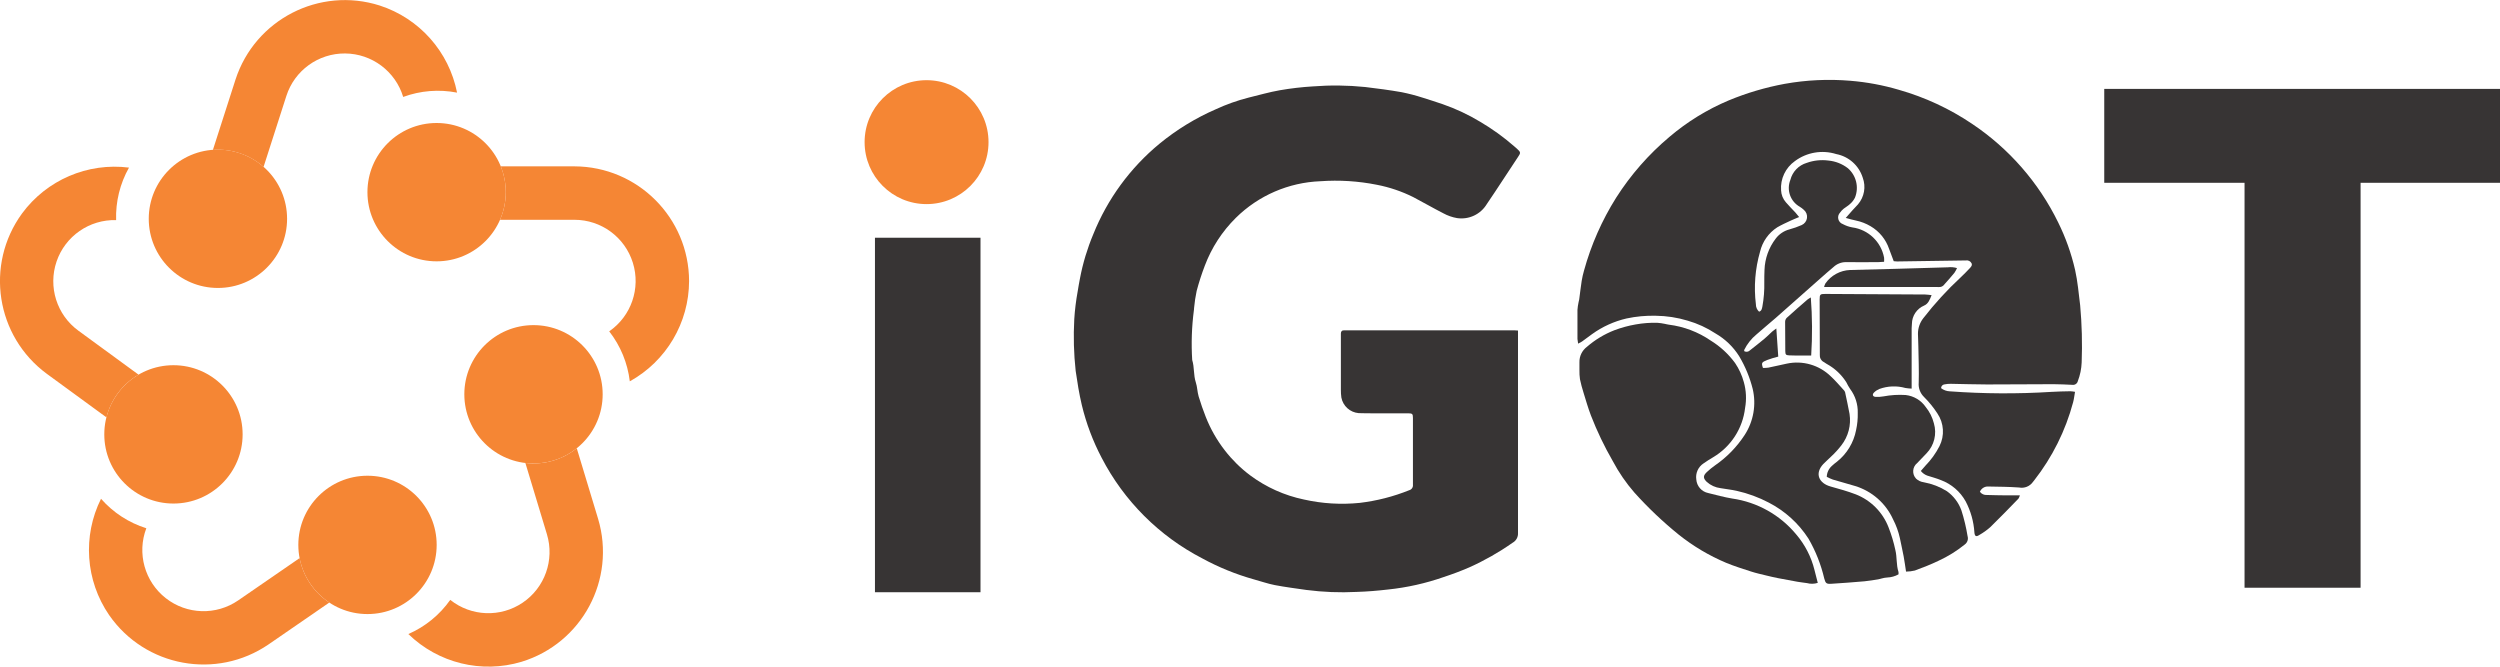
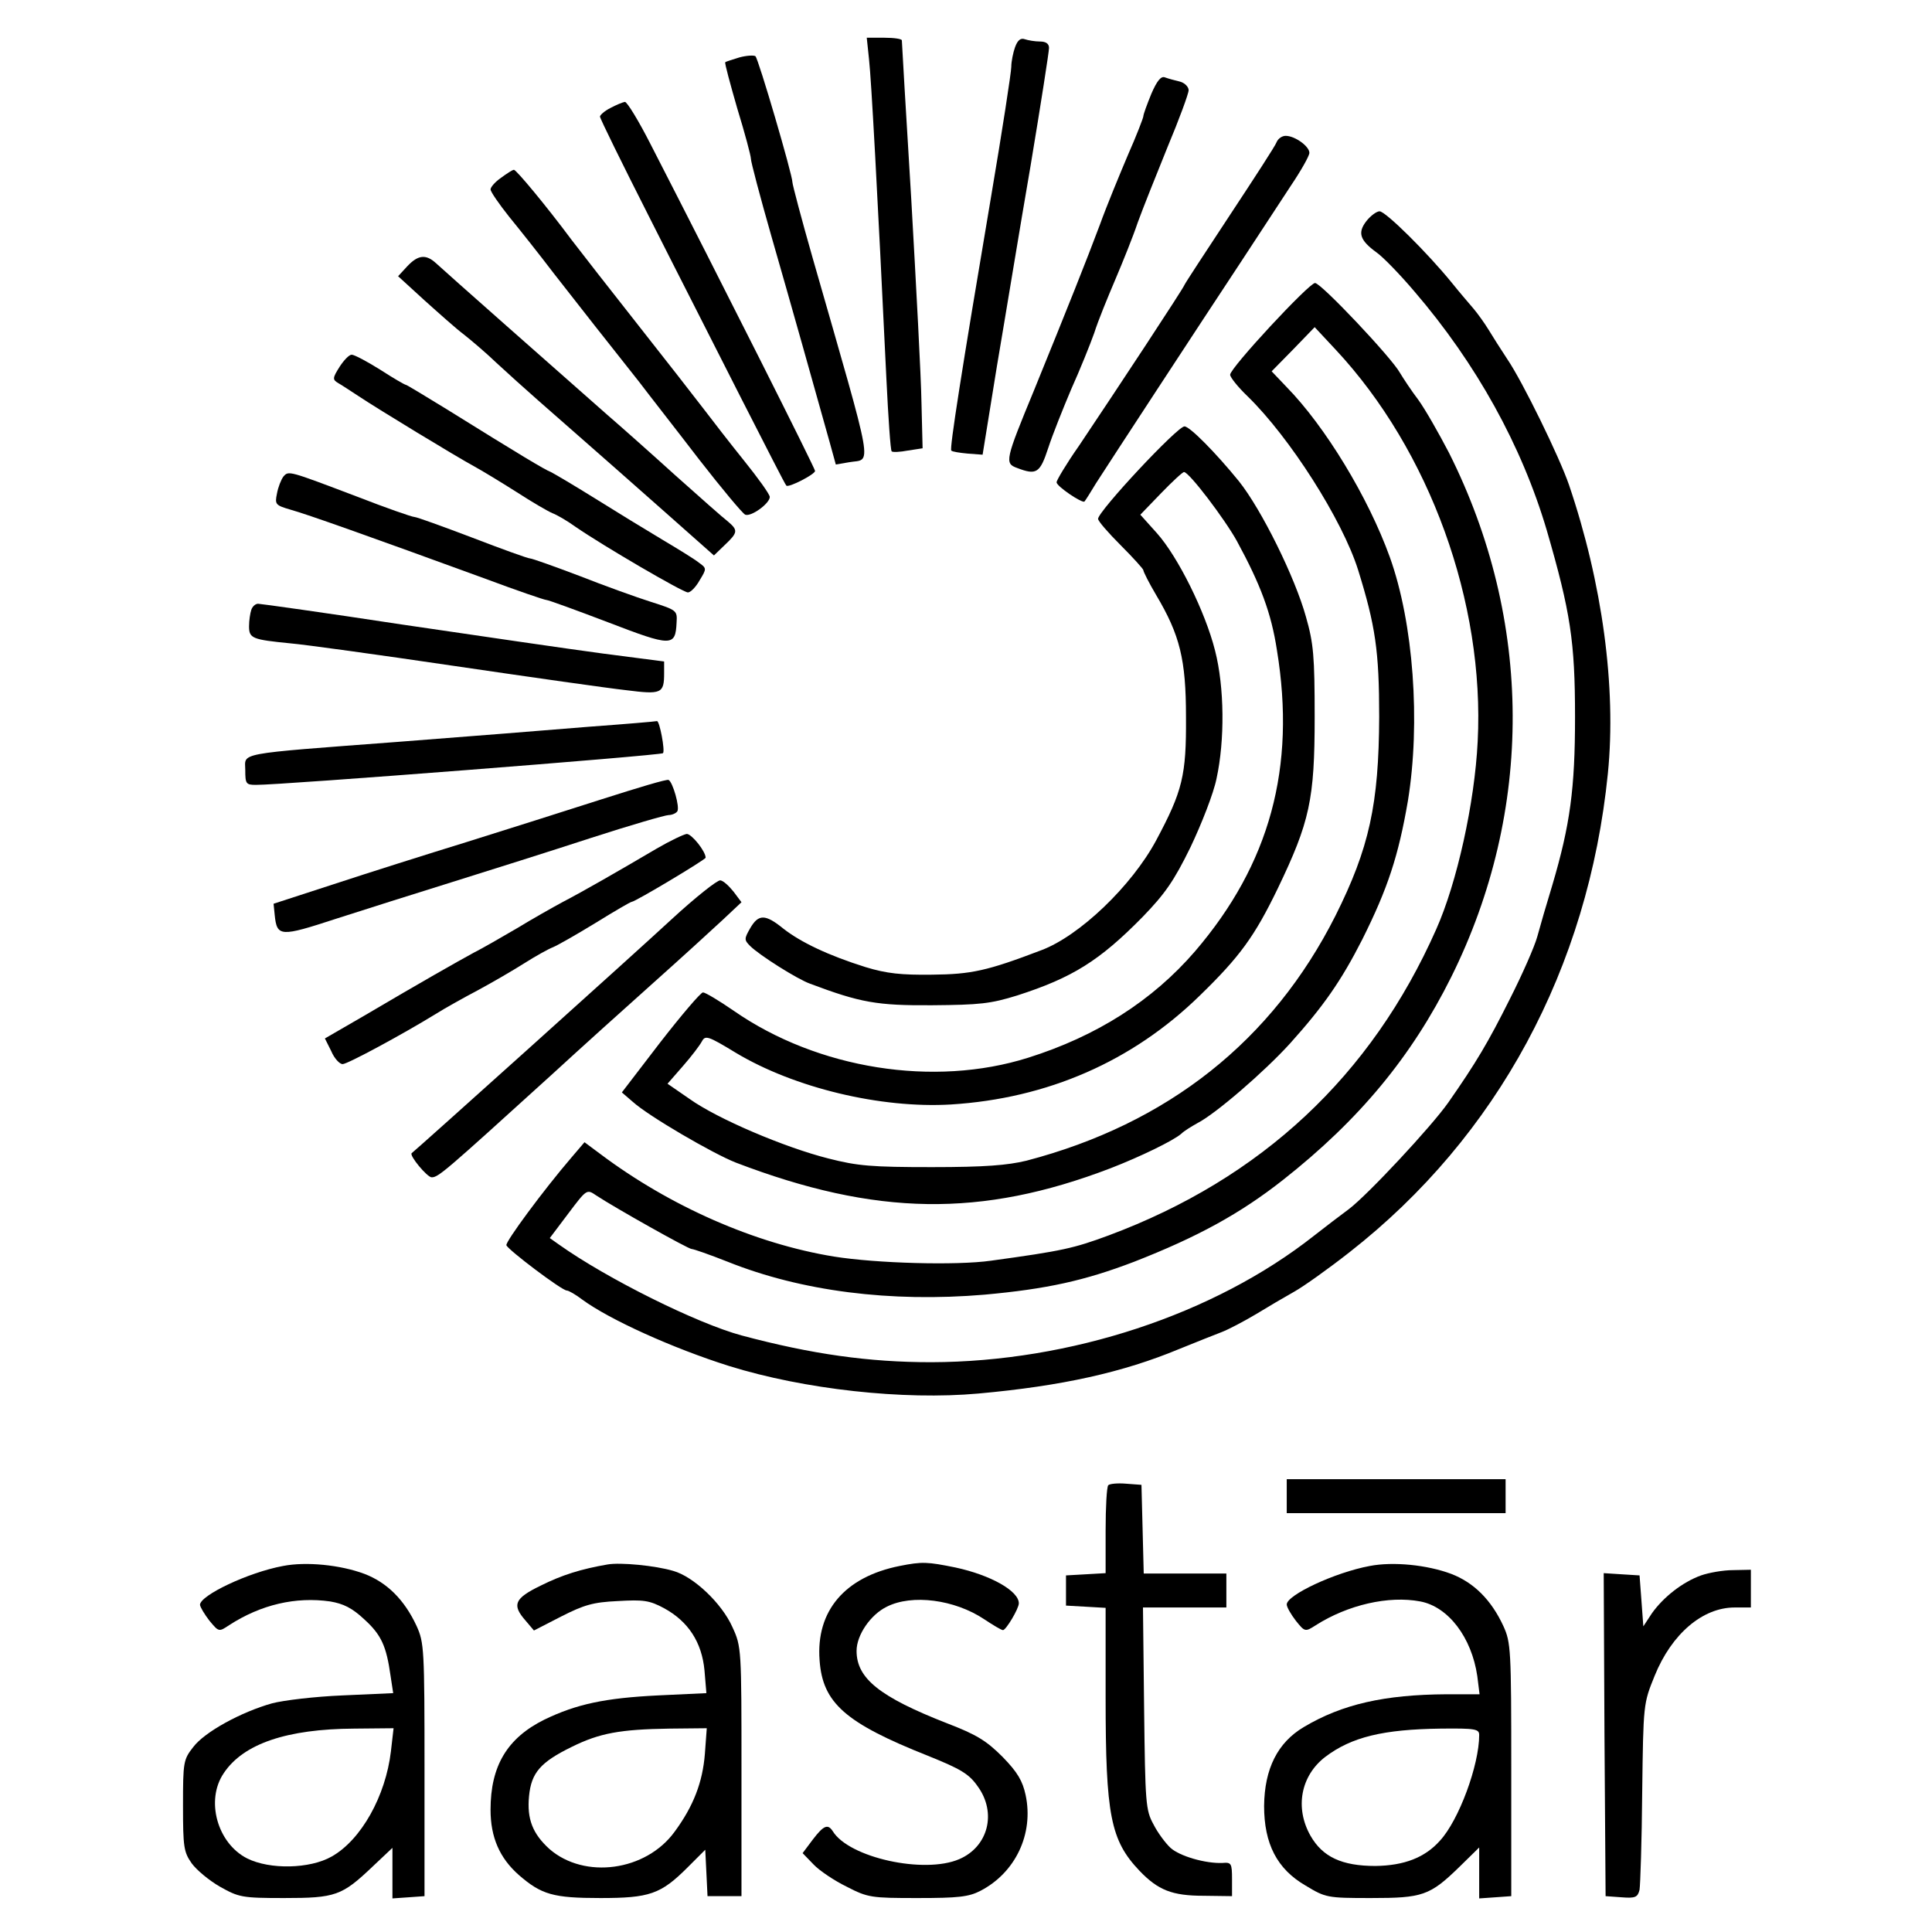
- <svg xmlns="http://www.w3.org/2000/svg" width="120" height="32" viewBox="0 0 120 32">
-   <defs>
-     <style>
-       .cls-1 {
-         fill: #f58634;
-       }
- 
-       .cls-2 {
-         fill: #373434;
-       }
-     </style>
-   </defs>
-   <g id="Group_10466" data-name="Group 10466" transform="translate(-118.098 -344.806)">
-     <g id="Group_71" data-name="Group 71" transform="translate(135.735 350.71)">
-       <circle id="Ellipse_5" data-name="Ellipse 5" class="cls-1" cx="3.32" cy="3.32" r="3.32" transform="translate(0 0)" />
-       <path id="Path_174" data-name="Path 174" class="cls-1" d="M243.305,385.275h-3.541a3.306,3.306,0,0,1-.036,2.565H243.3a2.937,2.937,0,0,1,1.67,5.354,4.814,4.814,0,0,1,.988,2.4,5.516,5.516,0,0,0,2.846-4.814h0A5.52,5.52,0,0,0,243.305,385.275Z" transform="translate(-233.365 -383.194)" />
-     </g>
-     <g id="Group_72" data-name="Group 72" transform="translate(137.7 360.412)">
-       <circle id="Ellipse_6" data-name="Ellipse 6" class="cls-1" cx="3.32" cy="3.32" r="3.32" transform="translate(2.686 0)" />
-       <path id="Path_175" data-name="Path 175" class="cls-1" d="M226.079,457.231l-1.025-3.39a3.305,3.305,0,0,1-2.466.708l1.035,3.424a2.937,2.937,0,0,1-4.641,3.147,4.81,4.81,0,0,1-2.011,1.64,5.517,5.517,0,0,0,5.432,1.332h0A5.52,5.52,0,0,0,226.079,457.231Z" transform="translate(-216.972 -447.932)" />
-     </g>
-     <g id="Group_73" data-name="Group 73" transform="translate(122.369 367.641)">
-       <circle id="Ellipse_7" data-name="Ellipse 7" class="cls-1" cx="3.32" cy="3.32" r="3.32" transform="translate(10.049 0)" />
-       <path id="Path_176" data-name="Path 176" class="cls-1" d="M148.364,473.126l2.916-2.009a3.307,3.307,0,0,1-1.426-2.133l-2.946,2.029a2.937,2.937,0,0,1-4.412-3.462,4.81,4.81,0,0,1-2.174-1.415,5.516,5.516,0,0,0,.387,5.579h0A5.52,5.52,0,0,0,148.364,473.126Z" transform="translate(-139.744 -465.03)" />
-     </g>
-     <g id="Group_74" data-name="Group 74" transform="translate(118.098 352.81)">
-       <circle id="Ellipse_8" data-name="Ellipse 8" class="cls-1" cx="3.32" cy="3.32" r="3.32" transform="translate(5.006 9.526)" />
-       <path id="Path_177" data-name="Path 177" class="cls-1" d="M120.348,395.309l2.859,2.089a3.305,3.305,0,0,1,1.542-2.05l-2.888-2.111a2.937,2.937,0,0,1,1.811-5.308,4.812,4.812,0,0,1,.618-2.52,5.516,5.516,0,0,0-5.138,2.207h0A5.52,5.52,0,0,0,120.348,395.309Z" transform="translate(-118.098 -385.368)" />
-     </g>
-     <g id="Group_75" data-name="Group 75" transform="translate(125.238 344.806)">
-       <circle id="Ellipse_9" data-name="Ellipse 9" class="cls-1" cx="3.32" cy="3.32" r="3.32" transform="translate(0 7.182)" />
-       <path id="Path_178" data-name="Path 178" class="cls-1" d="M170.984,348.626,169.9,352a3.306,3.306,0,0,1,2.431.818l1.094-3.406a2.937,2.937,0,0,1,5.608.047,4.812,4.812,0,0,1,2.586-.207,5.516,5.516,0,0,0-3.713-4.181h0A5.52,5.52,0,0,0,170.984,348.626Z" transform="translate(-166.82 -344.806)" />
-     </g>
-     <circle id="Ellipse_10" data-name="Ellipse 10" class="cls-1" cx="2.974" cy="2.974" r="2.974" transform="translate(159.599 348.655)" />
-     <rect id="Rectangle_29" data-name="Rectangle 29" class="cls-2" width="5.066" height="17.016" transform="translate(160.096 356.217)" />
-     <g id="Group_76" data-name="Group 76" transform="translate(219.102 349.073)">
-       <rect id="Rectangle_30" data-name="Rectangle 30" class="cls-2" width="5.57" height="21.058" transform="translate(6.734 2.886)" />
-       <rect id="Rectangle_31" data-name="Rectangle 31" class="cls-2" width="4.507" height="18.996" transform="translate(18.996) rotate(90)" />
-     </g>
-     <path id="Path_179" data-name="Path 179" class="cls-2" d="M399.279,377.361v.284q0,4.717,0,9.435a.5.5,0,0,1-.261.468,12.511,12.511,0,0,1-2.073,1.179c-.4.174-.813.328-1.229.465a11.8,11.8,0,0,1-2.68.6c-.5.058-1,.1-1.506.115a13.411,13.411,0,0,1-2.414-.095c-.5-.073-1.012-.137-1.512-.233-.339-.066-.667-.183-1-.273a11.9,11.9,0,0,1-2.479-1.008,11.269,11.269,0,0,1-4.831-4.83,10.946,10.946,0,0,1-.952-2.531c-.128-.541-.215-1.087-.295-1.639a15.243,15.243,0,0,1-.067-2.481,11.4,11.4,0,0,1,.163-1.332c.03-.214.075-.426.113-.638a10.536,10.536,0,0,1,.635-2.105,10.894,10.894,0,0,1,3.184-4.352,11.48,11.48,0,0,1,2.7-1.651,9.12,9.12,0,0,1,1.562-.556c.5-.121,1-.267,1.508-.356a14.326,14.326,0,0,1,1.592-.185,13.988,13.988,0,0,1,2.509.03c.584.069,1.168.147,1.747.248a9.2,9.2,0,0,1,1.006.262c.324.1.643.206.963.313a9.544,9.544,0,0,1,1.8.844,10.878,10.878,0,0,1,1.635,1.179c.041.036.082.071.123.107.192.174.2.2.059.405q-.368.561-.739,1.122c-.252.381-.5.764-.759,1.14a1.422,1.422,0,0,1-1.432.671,2.121,2.121,0,0,1-.652-.229c-.489-.248-.962-.526-1.448-.779a6.794,6.794,0,0,0-1.747-.591,10.144,10.144,0,0,0-2.708-.17,6.109,6.109,0,0,0-4.057,1.756,6.4,6.4,0,0,0-1.492,2.3,11.988,11.988,0,0,0-.39,1.207,7.06,7.06,0,0,0-.124.819c-.006.038,0,.078-.01.116a12.4,12.4,0,0,0-.08,2.384c.109.348.057.721.173,1.072.072.216.071.456.136.676.1.332.214.66.341.982a6.515,6.515,0,0,0,.915,1.607,6.341,6.341,0,0,0,1.219,1.2,6.566,6.566,0,0,0,2.579,1.159,8.37,8.37,0,0,0,2.68.161,9.332,9.332,0,0,0,2.375-.608.241.241,0,0,0,.177-.259q0-1.6,0-3.207c0-.2-.028-.224-.234-.225-.535,0-1.07,0-1.605,0-.256,0-.512,0-.768-.009a.924.924,0,0,1-.829-.751,2.671,2.671,0,0,1-.023-.37q0-1.278,0-2.556c0-.046,0-.093,0-.139,0-.1.044-.161.153-.159.047,0,.093,0,.14,0h7.886C399.056,377.345,399.147,377.354,399.279,377.361Z" transform="translate(-208.317 -16.689)" />
-     <g id="Group_77" data-name="Group 77" transform="translate(193.811 348.638)">
-       <path id="Path_180" data-name="Path 180" class="cls-2" d="M514.893,372.932c-.076-.2-.148-.4-.222-.59a2.013,2.013,0,0,0-.89-1.09,2.292,2.292,0,0,0-.706-.273c-.15-.028-.3-.076-.485-.125.119-.136.218-.25.319-.362s.183-.19.269-.289a1.282,1.282,0,0,0,.227-1.281,1.658,1.658,0,0,0-1.269-1.132,2.217,2.217,0,0,0-1.986.336,1.579,1.579,0,0,0-.664,1.407.931.931,0,0,0,.231.572c.144.171.306.327.458.492.055.06.1.125.177.215-.16.068-.286.116-.409.174-.215.1-.435.2-.64.319a1.913,1.913,0,0,0-.826,1.168,6.329,6.329,0,0,0-.2,2.529.473.473,0,0,0,.152.353c.125-.038.138-.143.16-.251a5.718,5.718,0,0,0,.091-1.156c0-.2,0-.4.01-.6a2.614,2.614,0,0,1,.538-1.5,1.208,1.208,0,0,1,.661-.444,4.2,4.2,0,0,0,.586-.207.434.434,0,0,0,.107-.727,1.17,1.17,0,0,0-.2-.152,1.036,1.036,0,0,1-.45-1.29,1.144,1.144,0,0,1,.785-.816,2.228,2.228,0,0,1,1.044-.111,1.8,1.8,0,0,1,.93.367,1.249,1.249,0,0,1,.34,1.416.957.957,0,0,1-.24.305c-.088.085-.2.144-.3.223a.87.87,0,0,0-.173.185.338.338,0,0,0,.133.554,1.493,1.493,0,0,0,.453.158,1.8,1.8,0,0,1,1.526,1.451,1.267,1.267,0,0,1,0,.2c-.1.006-.19.015-.28.016-.519,0-1.039.009-1.558,0a.862.862,0,0,0-.587.233c-.214.179-.423.363-.632.548-.714.631-1.424,1.264-2.139,1.893-.308.271-.628.527-.933.8a2.244,2.244,0,0,0-.585.741.2.2,0,0,0,0,.059.225.225,0,0,0,.268-.034c.237-.186.474-.372.706-.565.125-.1.237-.223.358-.332.054-.049.117-.089.21-.158.033.479.062.914.092,1.35a4.684,4.684,0,0,0-.522.16c-.248.108-.31.112-.212.384a1.663,1.663,0,0,0,.257-.014c.3-.06.588-.131.884-.192a2.328,2.328,0,0,1,2.12.614c.218.2.406.426.606.642a.275.275,0,0,1,.075.114c.075.347.149.694.214,1.043a1.969,1.969,0,0,1-.391,1.507,4.439,4.439,0,0,1-.5.546c-.118.122-.253.229-.369.353-.429.46-.206.923.35,1.078.408.114.819.228,1.214.379a2.768,2.768,0,0,1,1.571,1.589,6.939,6.939,0,0,1,.324,1.08c.086.35.038.712.15,1.053a.405.405,0,0,1,0,.117,1.2,1.2,0,0,1-.537.15,1.284,1.284,0,0,0-.272.047c-.053.011-.1.032-.157.04-.221.034-.442.075-.665.095q-.8.07-1.6.12c-.24.015-.271-.036-.333-.258a7,7,0,0,0-.756-1.909,4.977,4.977,0,0,0-1.9-1.727,6.233,6.233,0,0,0-1.542-.567c-.255-.059-.518-.082-.776-.129a1.216,1.216,0,0,1-.663-.3c-.179-.175-.186-.294,0-.471a3.631,3.631,0,0,1,.395-.322,5.258,5.258,0,0,0,1.418-1.452,2.859,2.859,0,0,0,.39-2.222,5.861,5.861,0,0,0-.644-1.558,3.258,3.258,0,0,0-1.139-1.1,4.9,4.9,0,0,0-1.34-.616,5.5,5.5,0,0,0-1.529-.235,5.983,5.983,0,0,0-1.406.131,4.606,4.606,0,0,0-1.652.751c-.162.118-.323.24-.486.357a1.664,1.664,0,0,1-.184.1,1.913,1.913,0,0,1-.031-.227c0-.465,0-.93,0-1.394a2.568,2.568,0,0,1,.053-.366c.007-.046.025-.09.031-.136.04-.3.073-.595.119-.89a4.153,4.153,0,0,1,.112-.494,13.093,13.093,0,0,1,1.543-3.5,12.776,12.776,0,0,1,2.562-2.922,10.941,10.941,0,0,1,2.83-1.742,13.331,13.331,0,0,1,2.7-.8,12.111,12.111,0,0,1,3.15-.147,11.557,11.557,0,0,1,2.325.433,12.318,12.318,0,0,1,3.512,1.631,12.062,12.062,0,0,1,4.136,4.732,10.385,10.385,0,0,1,.814,2.286c.124.557.172,1.129.243,1.7a21.426,21.426,0,0,1,.072,2.737,2.8,2.8,0,0,1-.185.9.234.234,0,0,1-.263.176c-.3-.013-.6-.031-.906-.031-1.062,0-2.124.014-3.186.013-.581,0-1.162-.023-1.743-.031a1.472,1.472,0,0,0-.3.027.183.183,0,0,0-.165.182.731.731,0,0,0,.419.152,36.094,36.094,0,0,0,4.88.026c.3-.02.6-.023.906-.03a1.649,1.649,0,0,1,.224.028c-.033.181-.048.342-.091.5a10.46,10.46,0,0,1-1.869,3.75c-.019.024-.041.047-.058.072a.659.659,0,0,1-.668.27c-.487-.035-.976-.038-1.464-.047a.412.412,0,0,0-.416.252.378.378,0,0,0,.336.154c.31.011.62.014.93.018.208,0,.416,0,.653,0a.563.563,0,0,1-.068.157c-.448.46-.893.924-1.354,1.371a3.193,3.193,0,0,1-.528.376c-.154.1-.218.057-.233-.129a3.712,3.712,0,0,0-.418-1.484,2.261,2.261,0,0,0-1.188-1.023c-.213-.087-.437-.145-.656-.216a.711.711,0,0,1-.309-.223c.071-.082.144-.169.221-.254a3.854,3.854,0,0,0,.674-.937,1.552,1.552,0,0,0-.1-1.57,4.79,4.79,0,0,0-.641-.789.852.852,0,0,1-.256-.684c.017-.58-.007-1.161-.017-1.741,0-.2-.017-.4-.019-.6a1.208,1.208,0,0,1,.255-.755,16.256,16.256,0,0,1,1.8-1.966c.146-.139.288-.281.425-.428.061-.066.139-.14.093-.245a.256.256,0,0,0-.272-.136l-3.3.049Z" transform="translate(-499.707 -364.226)" />
-       <path id="Path_181" data-name="Path 181" class="cls-2" d="M511.652,435.814a.912.912,0,0,1-.517.011c-.153-.023-.307-.038-.459-.065q-.466-.082-.931-.173c-.188-.037-.375-.08-.561-.126-.245-.06-.493-.114-.733-.192-.4-.13-.809-.257-1.2-.419a9.69,9.69,0,0,1-2.266-1.345,18.581,18.581,0,0,1-2.137-2.028,8,8,0,0,1-1.035-1.508,15.749,15.749,0,0,1-1.049-2.189c-.137-.359-.243-.729-.357-1.1a6.344,6.344,0,0,1-.17-.643,2.7,2.7,0,0,1-.025-.439c0-.124,0-.248,0-.372a.9.9,0,0,1,.355-.739,4.54,4.54,0,0,1,1.323-.8,5.663,5.663,0,0,1,1.021-.278,5.121,5.121,0,0,1,1.038-.079,2.69,2.69,0,0,1,.366.052c.061.01.121.031.182.037a4.56,4.56,0,0,1,2.016.764,4.123,4.123,0,0,1,1.171,1.08,3.07,3.07,0,0,1,.419.915,2.759,2.759,0,0,1,.06,1.241,3.174,3.174,0,0,1-1.532,2.364c-.16.093-.317.194-.468.3a.785.785,0,0,0-.342.766.717.717,0,0,0,.573.653c.383.094.764.2,1.153.264a4.885,4.885,0,0,1,3.065,1.716,4.17,4.17,0,0,1,.882,1.713C511.542,435.4,511.6,435.6,511.652,435.814Z" transform="translate(-500.112 -411.668)" />
-       <path id="Path_182" data-name="Path 182" class="cls-2" d="M558.986,425.1a.731.731,0,0,1,.241-.523,2.807,2.807,0,0,1,.25-.207,2.549,2.549,0,0,0,.916-1.514,3.466,3.466,0,0,0,.08-.828,1.828,1.828,0,0,0-.366-1.148,2.637,2.637,0,0,1-.183-.322,2.573,2.573,0,0,0-.939-.879c-.052-.033-.1-.068-.157-.1a.339.339,0,0,1-.175-.326c0-.891-.008-1.781-.009-2.671,0-.241.025-.264.27-.263q2.4.011,4.79.027c.1,0,.192.019.314.031-.089.217-.157.413-.359.5a.962.962,0,0,0-.586.876,3.819,3.819,0,0,0-.013.441q0,1.185,0,2.369c0,.091,0,.182,0,.3a2.16,2.16,0,0,1-.3-.03,2.051,2.051,0,0,0-1.252.048.792.792,0,0,0-.249.165c-.1.093-.073.2.06.213a1.553,1.553,0,0,0,.391-.023,4.262,4.262,0,0,1,1.063-.065,1.353,1.353,0,0,1,.965.579,2.016,2.016,0,0,1,.39.78,1.468,1.468,0,0,1-.353,1.439c-.153.153-.3.309-.45.469a.509.509,0,0,0-.051.749.67.67,0,0,0,.365.171,3.168,3.168,0,0,1,1.111.428,1.935,1.935,0,0,1,.7.926,8.5,8.5,0,0,1,.294,1.23.366.366,0,0,1-.138.407,5.952,5.952,0,0,1-1.258.779c-.367.178-.75.325-1.133.467a1.87,1.87,0,0,1-.424.052c-.04-.259-.071-.494-.114-.727-.055-.294-.123-.585-.181-.878a3.68,3.68,0,0,0-.329-.906,2.941,2.941,0,0,0-1.83-1.6c-.352-.108-.708-.2-1.06-.307A2.87,2.87,0,0,1,558.986,425.1Z" transform="translate(-547.014 -406.042)" />
-       <path id="Path_183" data-name="Path 183" class="cls-2" d="M566.109,409.856a1.479,1.479,0,0,1-.128.231q-.259.312-.533.612a.263.263,0,0,1-.141.064,1.018,1.018,0,0,1-.185,0h-5.394a.734.734,0,0,1,.066-.174,1.522,1.522,0,0,1,1.182-.641q1.057-.023,2.114-.054c.859-.024,1.719-.052,2.578-.075A1.092,1.092,0,0,1,566.109,409.856Z" transform="translate(-547.885 -400.82)" />
-       <path id="Path_184" data-name="Path 184" class="cls-2" d="M551.465,417.167a19.78,19.78,0,0,1,.018,2.789h-.4c-.217,0-.434,0-.651-.009-.162-.008-.189-.036-.192-.2q-.011-.708-.008-1.416a.273.273,0,0,1,.074-.182c.326-.3.658-.587.991-.876A1.33,1.33,0,0,1,551.465,417.167Z" transform="translate(-540.259 -406.721)" />
-     </g>
+ <svg xmlns="http://www.w3.org/2000/svg" version="1.0" width="512pt" height="512pt" viewBox="0 0 512 512" preserveAspectRatio="xMidYMid meet">
+   <g transform="translate(0,512) scale(0.1,-0.1)" fill="#000000" stroke="none">
+     <path d="M2303 4963 c6 -53 22 -345 46 -846 5 -104 11 -191 14 -193 2 -3 22 -2 43 2 l39 6 -3 121 c-1 67 -14 309 -27 538 -14 228 -25 418 -25 422 0 4 -21 7 -46 7 l-47 0 6 -57z" />
+     <path d="M2690 4995 c-5 -14 -10 -38 -10 -52 0 -14 -24 -170 -54 -347 -78 -461 -110 -666 -105 -670 2 -3 22 -6 43 -8 l40 -3 38 235 c22 129 61 368 89 530 27 162 49 303 49 313 0 11 -8 17 -24 17 -13 0 -31 3 -40 6 -11 4 -19 -2 -26 -21z" />
+     <path d="M1960 4968 c-19 -6 -36 -11 -38 -13 -2 -2 13 -57 32 -123 20 -65 36 -125 36 -133 0 -8 24 -99 54 -204 51 -177 117 -412 155 -548 l16 -58 35 6 c61 11 70 -39 -96 540 -30 105 -54 196 -54 202 0 20 -90 327 -98 334 -4 3 -23 2 -42 -3z" />
+     <path d="M3051 4871 c-11 -27 -21 -54 -21 -59 0 -4 -18 -51 -41 -103 -22 -52 -56 -134 -74 -184 -36 -96 -83 -214 -175 -440 -76 -184 -78 -193 -45 -205 52 -20 61 -14 83 53 11 34 39 104 61 156 23 51 50 118 61 149 10 32 36 95 56 142 20 47 47 114 59 150 13 36 49 126 79 200 31 74 56 142 56 151 0 9 -11 20 -24 23 -13 3 -31 8 -39 11 -10 4 -21 -9 -36 -44z" />
+     <path d="M1618 4834 c-16 -8 -28 -19 -28 -23 0 -5 59 -125 131 -267 72 -143 183 -360 245 -483 63 -123 115 -226 118 -228 6 -6 76 30 76 39 0 7 -245 494 -436 866 -31 61 -62 112 -68 112 -6 -1 -23 -8 -38 -16z" />
+     <path d="M3383 4743 c-3 -9 -59 -95 -123 -192 -64 -97 -119 -181 -121 -186 -4 -11 -178 -275 -280 -427 -33 -47 -59 -91 -59 -96 0 -11 69 -57 74 -51 2 2 16 24 31 49 16 25 89 137 163 250 74 113 173 264 220 335 47 72 107 163 133 203 27 40 49 79 49 87 0 17 -38 45 -63 45 -9 0 -20 -7 -24 -17z" />
+     <path d="M1328 4649 c-16 -11 -28 -25 -28 -31 0 -6 22 -38 49 -72 27 -33 81 -101 119 -151 75 -96 140 -179 225 -286 28 -37 101 -130 160 -207 60 -77 115 -143 122 -146 16 -6 65 30 65 47 0 7 -31 50 -68 96 -37 46 -85 108 -107 137 -22 29 -101 130 -175 224 -74 94 -153 195 -175 224 -70 94 -147 186 -153 186 -4 0 -19 -10 -34 -21z" />
+     <path d="M3621 4534 c-24 -31 -17 -51 27 -83 16 -11 61 -57 100 -103 165 -192 285 -410 351 -633 63 -217 75 -295 75 -495 0 -190 -13 -286 -60 -445 -15 -49 -33 -111 -40 -137 -7 -26 -40 -101 -73 -166 -57 -114 -89 -168 -163 -274 -45 -64 -213 -244 -263 -282 -23 -17 -65 -49 -93 -71 -265 -209 -646 -334 -1014 -335 -165 0 -316 21 -503 71 -118 32 -356 150 -484 241 l-24 17 49 65 c49 65 49 65 74 48 50 -33 244 -142 253 -142 5 0 48 -15 96 -34 195 -78 431 -108 680 -87 165 15 265 37 396 87 169 66 282 128 395 217 202 159 341 327 446 538 219 441 217 945 -6 1389 -27 52 -63 115 -81 140 -19 25 -40 57 -49 72 -22 40 -209 238 -225 238 -16 0 -225 -225 -225 -243 0 -7 21 -33 46 -57 112 -109 251 -327 293 -460 46 -148 56 -215 56 -390 -1 -231 -26 -347 -116 -527 -167 -331 -444 -551 -819 -649 -50 -12 -109 -17 -250 -17 -160 0 -197 3 -275 23 -115 29 -294 105 -368 158 l-58 40 41 47 c22 25 44 54 50 65 9 17 16 15 90 -30 155 -93 384 -148 570 -137 256 16 481 114 660 289 106 103 145 157 206 283 85 177 98 236 98 455 0 161 -3 195 -23 265 -29 105 -118 285 -178 360 -61 75 -130 145 -144 145 -19 0 -229 -225 -229 -245 0 -6 27 -37 60 -70 33 -33 60 -63 60 -66 0 -4 15 -34 34 -66 63 -106 79 -171 79 -323 1 -155 -9 -196 -79 -327 -65 -121 -203 -253 -304 -291 -144 -55 -186 -64 -290 -65 -82 -1 -120 3 -176 20 -99 31 -172 66 -218 102 -48 39 -66 39 -88 1 -16 -28 -16 -31 0 -47 24 -24 125 -88 159 -100 133 -50 177 -58 323 -57 127 1 155 4 226 26 146 47 218 92 332 208 59 61 83 95 127 185 29 61 61 142 69 182 22 101 21 242 -4 339 -26 103 -98 248 -154 311 l-44 49 55 57 c30 31 58 57 61 56 14 -1 108 -125 140 -183 63 -116 91 -191 106 -289 51 -311 -19 -567 -217 -798 -113 -131 -261 -225 -442 -282 -250 -79 -558 -30 -780 124 -39 27 -76 49 -82 49 -6 0 -57 -60 -113 -132 l-102 -133 29 -25 c42 -38 212 -137 273 -161 371 -142 651 -146 993 -15 80 31 166 73 187 91 8 8 28 20 44 29 47 24 176 135 245 211 88 98 135 165 191 275 68 136 96 222 121 367 34 208 15 472 -48 647 -57 158 -171 346 -274 451 l-39 41 57 58 57 59 56 -60 c249 -267 395 -670 376 -1038 -8 -163 -55 -375 -110 -498 -172 -388 -463 -660 -868 -811 -92 -34 -122 -41 -312 -67 -91 -13 -304 -7 -416 11 -209 34 -434 133 -618 271 l-43 32 -35 -41 c-73 -85 -175 -223 -172 -232 4 -12 147 -120 160 -120 5 0 24 -11 41 -24 72 -53 240 -129 389 -176 199 -62 462 -91 661 -73 221 20 383 56 532 118 44 18 95 38 113 45 18 7 58 28 90 47 31 19 77 46 102 60 25 14 91 61 147 105 391 306 632 752 684 1268 23 229 -15 506 -103 765 -25 73 -123 274 -164 334 -16 24 -38 59 -49 77 -11 18 -29 43 -40 56 -11 13 -37 43 -57 68 -65 80 -176 190 -192 190 -8 0 -24 -12 -35 -26z" />
+     <path d="M1079 4414 l-24 -26 70 -64 c39 -35 86 -77 105 -91 19 -15 58 -48 85 -74 28 -26 78 -71 111 -100 102 -90 117 -102 343 -302 l123 -109 29 28 c35 33 35 39 8 62 -12 9 -74 64 -139 122 -64 58 -145 130 -181 161 -126 111 -434 383 -453 401 -27 25 -48 23 -77 -8z" />
+     <path d="M900 4148 c-19 -30 -19 -34 -4 -43 9 -5 33 -21 53 -34 54 -36 260 -161 306 -186 22 -12 73 -43 114 -69 40 -26 83 -51 95 -56 11 -4 39 -20 61 -36 74 -51 285 -174 298 -174 7 0 21 14 31 32 19 31 19 32 -2 47 -11 9 -55 36 -97 61 -42 25 -122 74 -178 109 -56 35 -109 66 -117 70 -16 6 -81 45 -277 167 -57 35 -105 64 -107 64 -3 0 -34 18 -68 40 -35 22 -69 40 -76 40 -7 0 -21 -15 -32 -32z" />
+     <path d="M751 3857 c-6 -8 -14 -28 -17 -45 -6 -29 -4 -31 37 -43 43 -12 201 -68 516 -183 83 -31 156 -56 161 -56 5 0 79 -27 163 -59 169 -65 179 -65 182 -1 2 32 1 33 -68 55 -38 12 -124 43 -190 69 -66 25 -125 46 -130 46 -6 0 -75 25 -153 55 -79 30 -148 55 -154 55 -6 0 -75 24 -152 54 -182 69 -181 69 -195 53z" />
+     <path d="M666 3504 c-3 -9 -6 -28 -6 -44 0 -32 9 -35 110 -45 36 -3 232 -30 435 -60 204 -30 408 -59 454 -64 94 -12 101 -9 101 45 l0 31 -162 21 c-90 12 -329 47 -533 77 -203 31 -375 55 -381 55 -7 0 -15 -7 -18 -16z" />
+     <path d="M1560 3194 c-96 -8 -323 -26 -505 -40 -437 -33 -405 -28 -405 -75 0 -36 2 -39 28 -39 61 -1 1073 78 1079 84 6 6 -9 86 -16 85 -3 -1 -85 -8 -181 -15z" />
+     <path d="M1595 3002 c-93 -30 -255 -81 -360 -114 -104 -32 -262 -82 -350 -111 l-160 -52 3 -30 c6 -58 15 -58 162 -10 74 24 214 68 310 98 96 30 261 82 365 116 105 34 198 61 207 61 9 0 20 5 23 10 7 11 -12 77 -23 83 -4 3 -83 -21 -177 -51z" />
+     <path d="M1740 2871 c-102 -60 -196 -114 -248 -141 -26 -14 -81 -45 -122 -70 -41 -24 -93 -54 -115 -65 -44 -24 -136 -76 -292 -168 l-102 -59 17 -34 c8 -19 22 -34 30 -34 13 0 159 79 247 133 22 14 72 42 110 62 39 21 94 53 124 72 30 19 64 38 77 43 12 5 63 34 112 64 50 31 93 56 96 56 9 0 196 112 196 117 0 17 -37 63 -50 63 -8 -1 -44 -18 -80 -39z" />
+     <path d="M1780 2684 c-97 -90 -678 -612 -689 -620 -7 -6 41 -64 53 -64 18 0 36 16 317 271 74 68 196 178 270 244 74 66 156 141 184 167 l50 47 -21 28 c-12 15 -27 29 -35 30 -8 1 -66 -45 -129 -103z" />
+     <path d="M3410 1155 l0 -45 290 0 290 0 0 45 0 45 -290 0 -290 0 0 -45z" />
+     <path d="M2937 1184 c-4 -4 -7 -58 -7 -120 l0 -113 -52 -3 -53 -3 0 -40 0 -40 53 -3 52 -3 0 -238 c0 -312 13 -378 90 -459 49 -51 86 -66 170 -66 l75 -1 0 45 c0 42 -2 45 -25 43 -45 -2 -114 18 -138 40 -13 12 -34 40 -45 62 -21 38 -22 56 -25 308 l-3 267 110 0 111 0 0 45 0 45 -110 0 -109 0 -3 118 -3 117 -40 3 c-23 2 -44 0 -48 -4z" />
+     <path d="M750 970 c-92 -17 -220 -78 -220 -103 1 -7 12 -25 25 -42 25 -30 25 -30 52 -12 85 55 177 76 268 63 35 -6 58 -17 91 -48 45 -41 58 -71 69 -149 l7 -46 -134 -6 c-73 -3 -157 -13 -187 -21 -82 -23 -179 -76 -209 -116 -26 -33 -27 -40 -27 -155 0 -110 2 -123 23 -153 13 -18 47 -46 75 -62 50 -28 58 -30 170 -30 136 0 153 6 234 83 l53 50 0 -67 0 -67 43 3 42 3 0 335 c0 320 -1 337 -21 381 -32 69 -78 115 -138 138 -64 24 -155 33 -216 21z m286 -491 c-14 -119 -79 -235 -157 -279 -58 -33 -164 -35 -224 -5 -79 40 -111 154 -62 226 52 78 167 117 346 118 l104 1 -7 -61z" />
+     <path d="M1610 974 c-70 -12 -121 -28 -177 -56 -70 -34 -77 -51 -40 -93 l22 -26 72 37 c61 31 85 38 150 41 68 4 84 2 123 -19 64 -35 100 -90 107 -165 l5 -60 -128 -6 c-141 -7 -216 -23 -301 -64 -99 -49 -143 -123 -143 -239 0 -73 24 -128 75 -173 60 -52 91 -61 216 -61 130 0 160 10 231 81 l47 47 3 -61 3 -62 45 0 45 0 0 330 c0 326 0 331 -24 383 -28 63 -103 134 -157 149 -47 14 -140 23 -174 17z m258 -502 c-6 -75 -30 -138 -80 -206 -76 -105 -239 -127 -332 -46 -44 40 -60 79 -54 140 6 62 30 90 114 131 73 36 127 46 258 48 l99 1 -5 -68z" />
+     <path d="M2384 970 c-145 -29 -222 -119 -212 -250 8 -113 68 -166 287 -253 87 -35 109 -48 132 -81 51 -70 28 -160 -49 -193 -93 -40 -292 4 -335 74 -13 20 -24 16 -53 -22 l-27 -36 29 -30 c15 -16 55 -43 88 -59 56 -29 65 -30 188 -30 107 0 135 3 166 19 93 48 142 151 120 254 -8 37 -21 60 -61 101 -43 43 -69 59 -147 89 -179 70 -240 119 -240 192 0 42 37 96 80 117 67 34 180 19 258 -33 24 -16 46 -29 50 -29 8 0 42 57 42 71 0 33 -75 75 -168 95 -74 15 -88 16 -148 4z" />
+     <path d="M3630 970 c-92 -17 -220 -77 -220 -102 0 -7 11 -26 24 -43 24 -30 25 -30 53 -12 85 54 193 79 277 63 74 -14 136 -95 151 -198 l6 -48 -88 0 c-163 -1 -276 -26 -378 -87 -69 -41 -104 -110 -105 -209 0 -100 34 -167 110 -211 53 -32 57 -33 173 -33 137 0 156 6 235 83 l52 51 0 -67 0 -68 43 3 42 3 0 335 c0 320 -1 337 -21 381 -32 69 -78 115 -138 138 -64 24 -154 33 -216 21z m290 -448 c0 -80 -54 -226 -104 -280 -40 -45 -95 -66 -171 -67 -89 0 -140 24 -172 80 -42 74 -26 159 39 209 70 53 154 73 306 75 92 1 102 -1 102 -17z" />
+     <path d="M4508 945 c-50 -18 -100 -58 -130 -100 l-23 -35 -5 68 -5 67 -48 3 -47 3 2 -428 3 -428 42 -3 c37 -3 43 0 48 20 2 13 6 129 7 258 3 235 3 235 33 309 45 111 127 181 212 181 l43 0 0 50 0 50 -47 -1 c-27 0 -65 -7 -85 -14z" />
  </g>
</svg>
